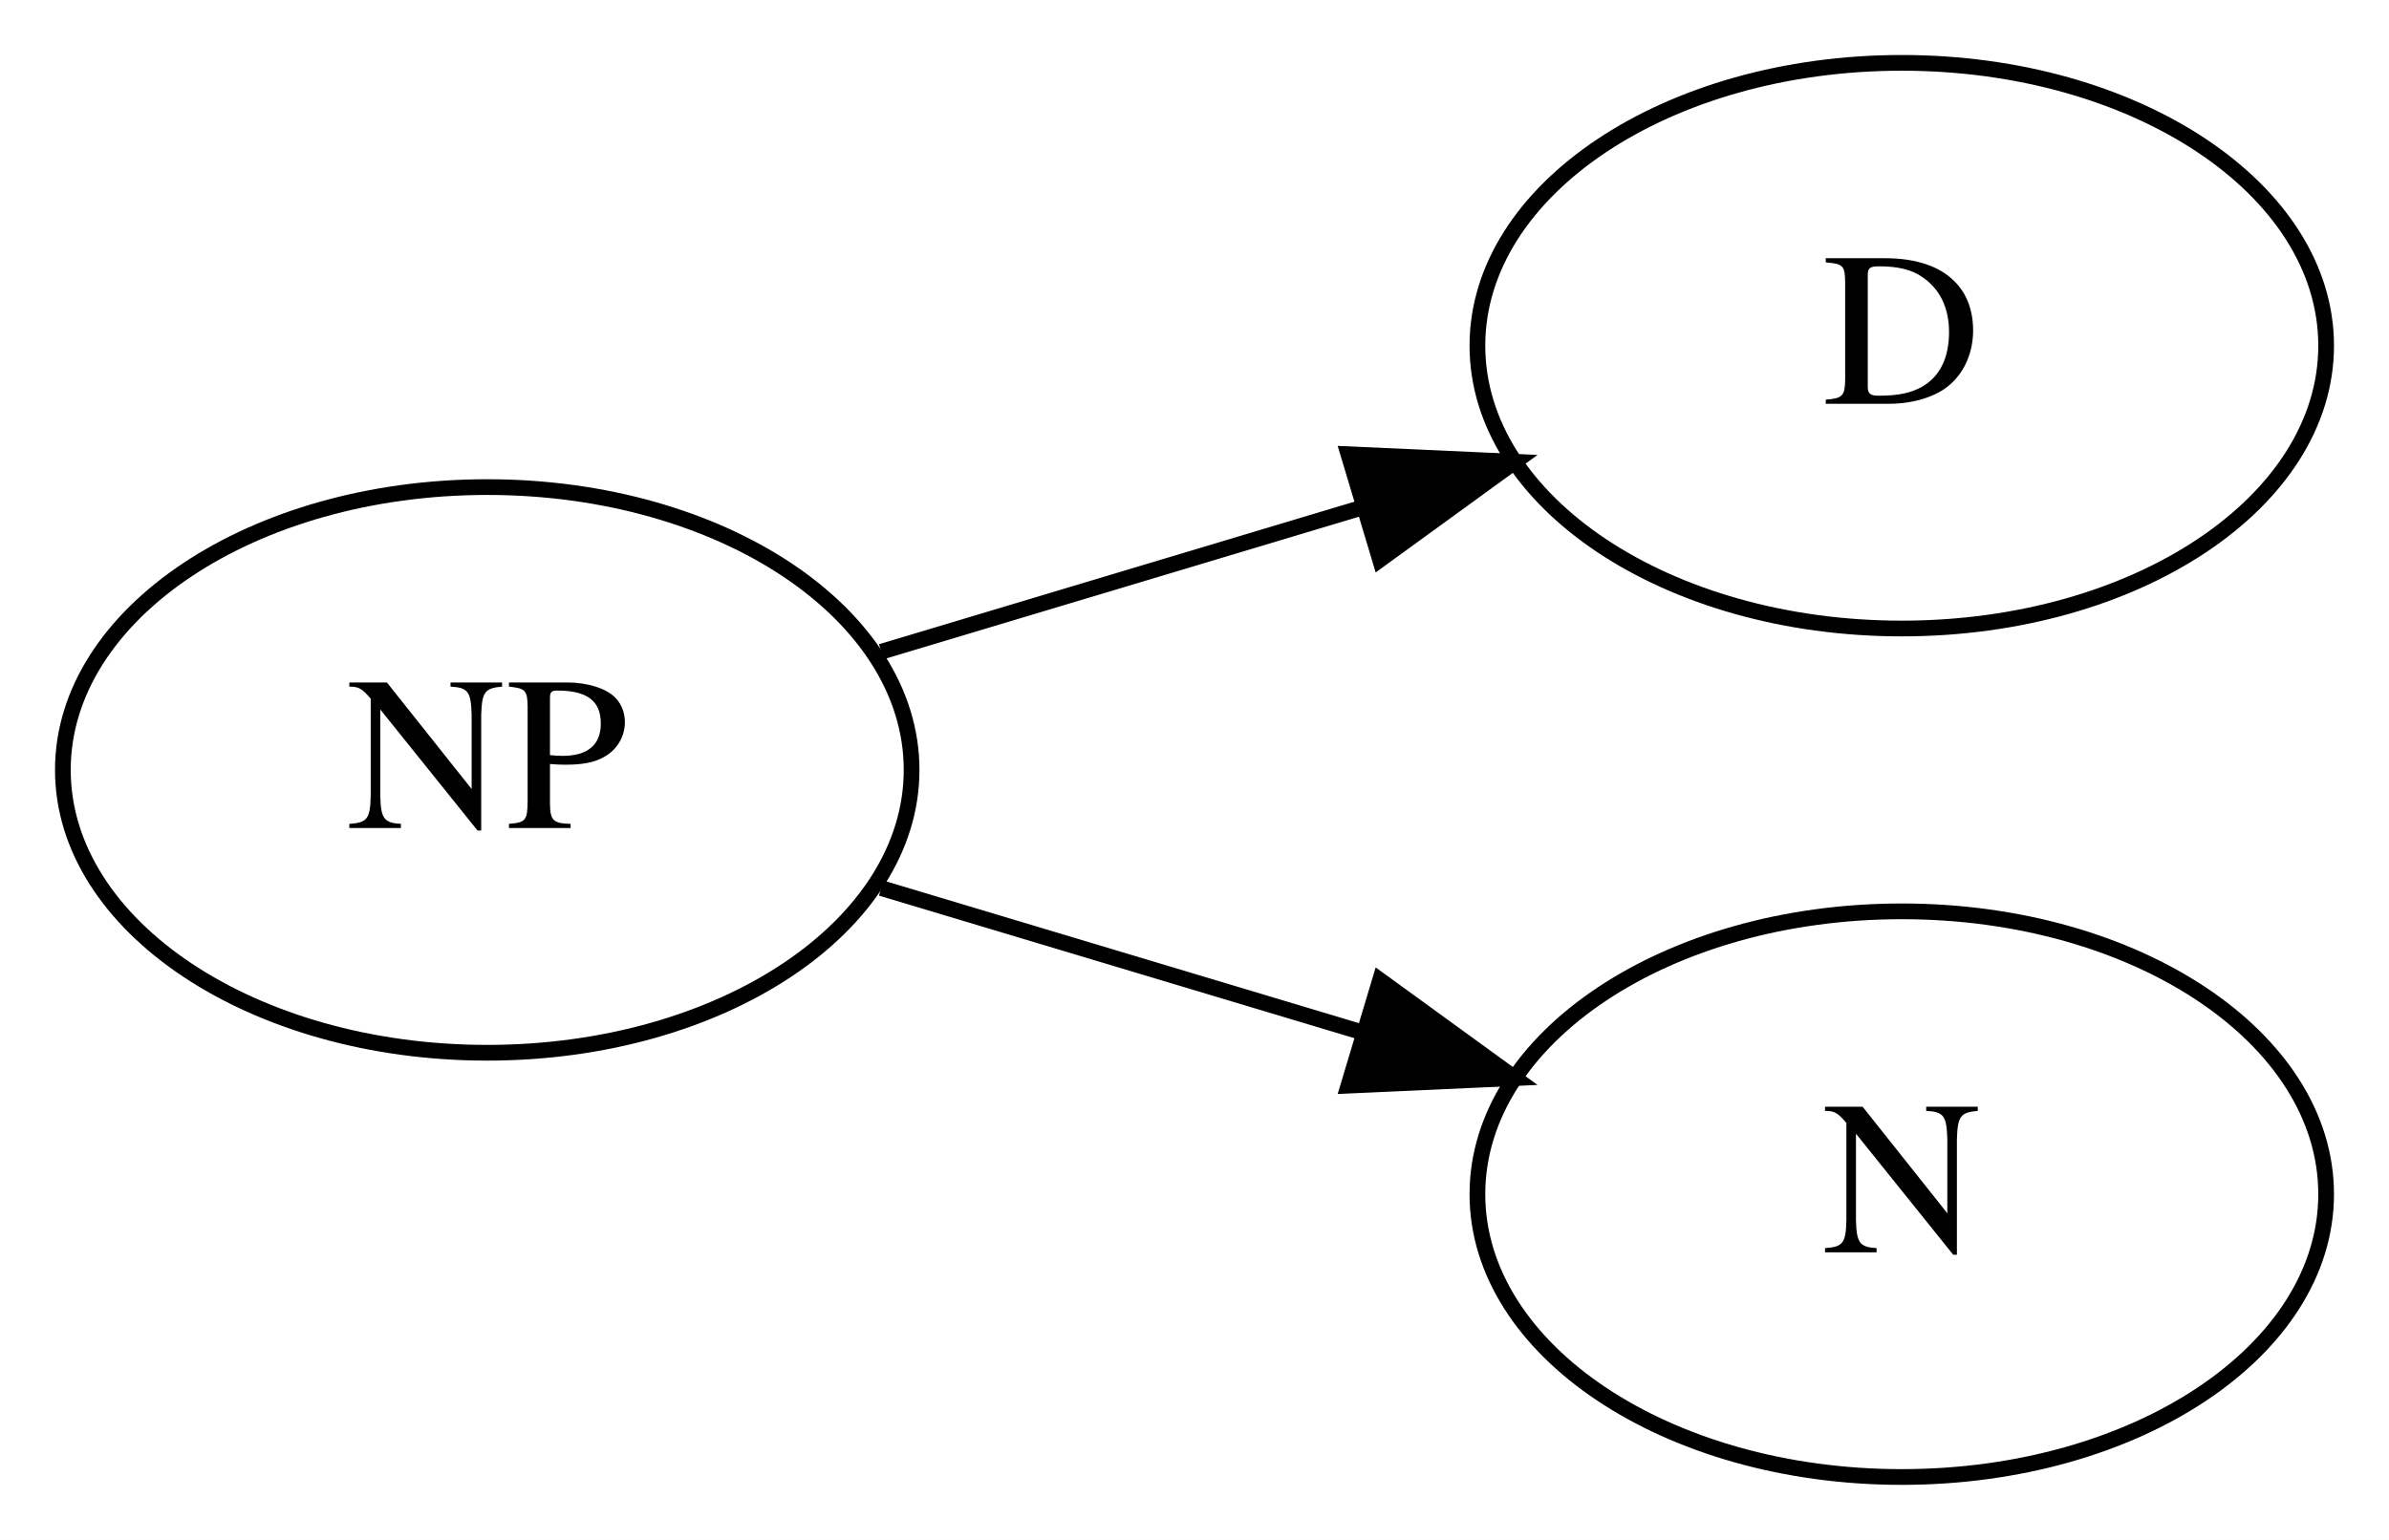
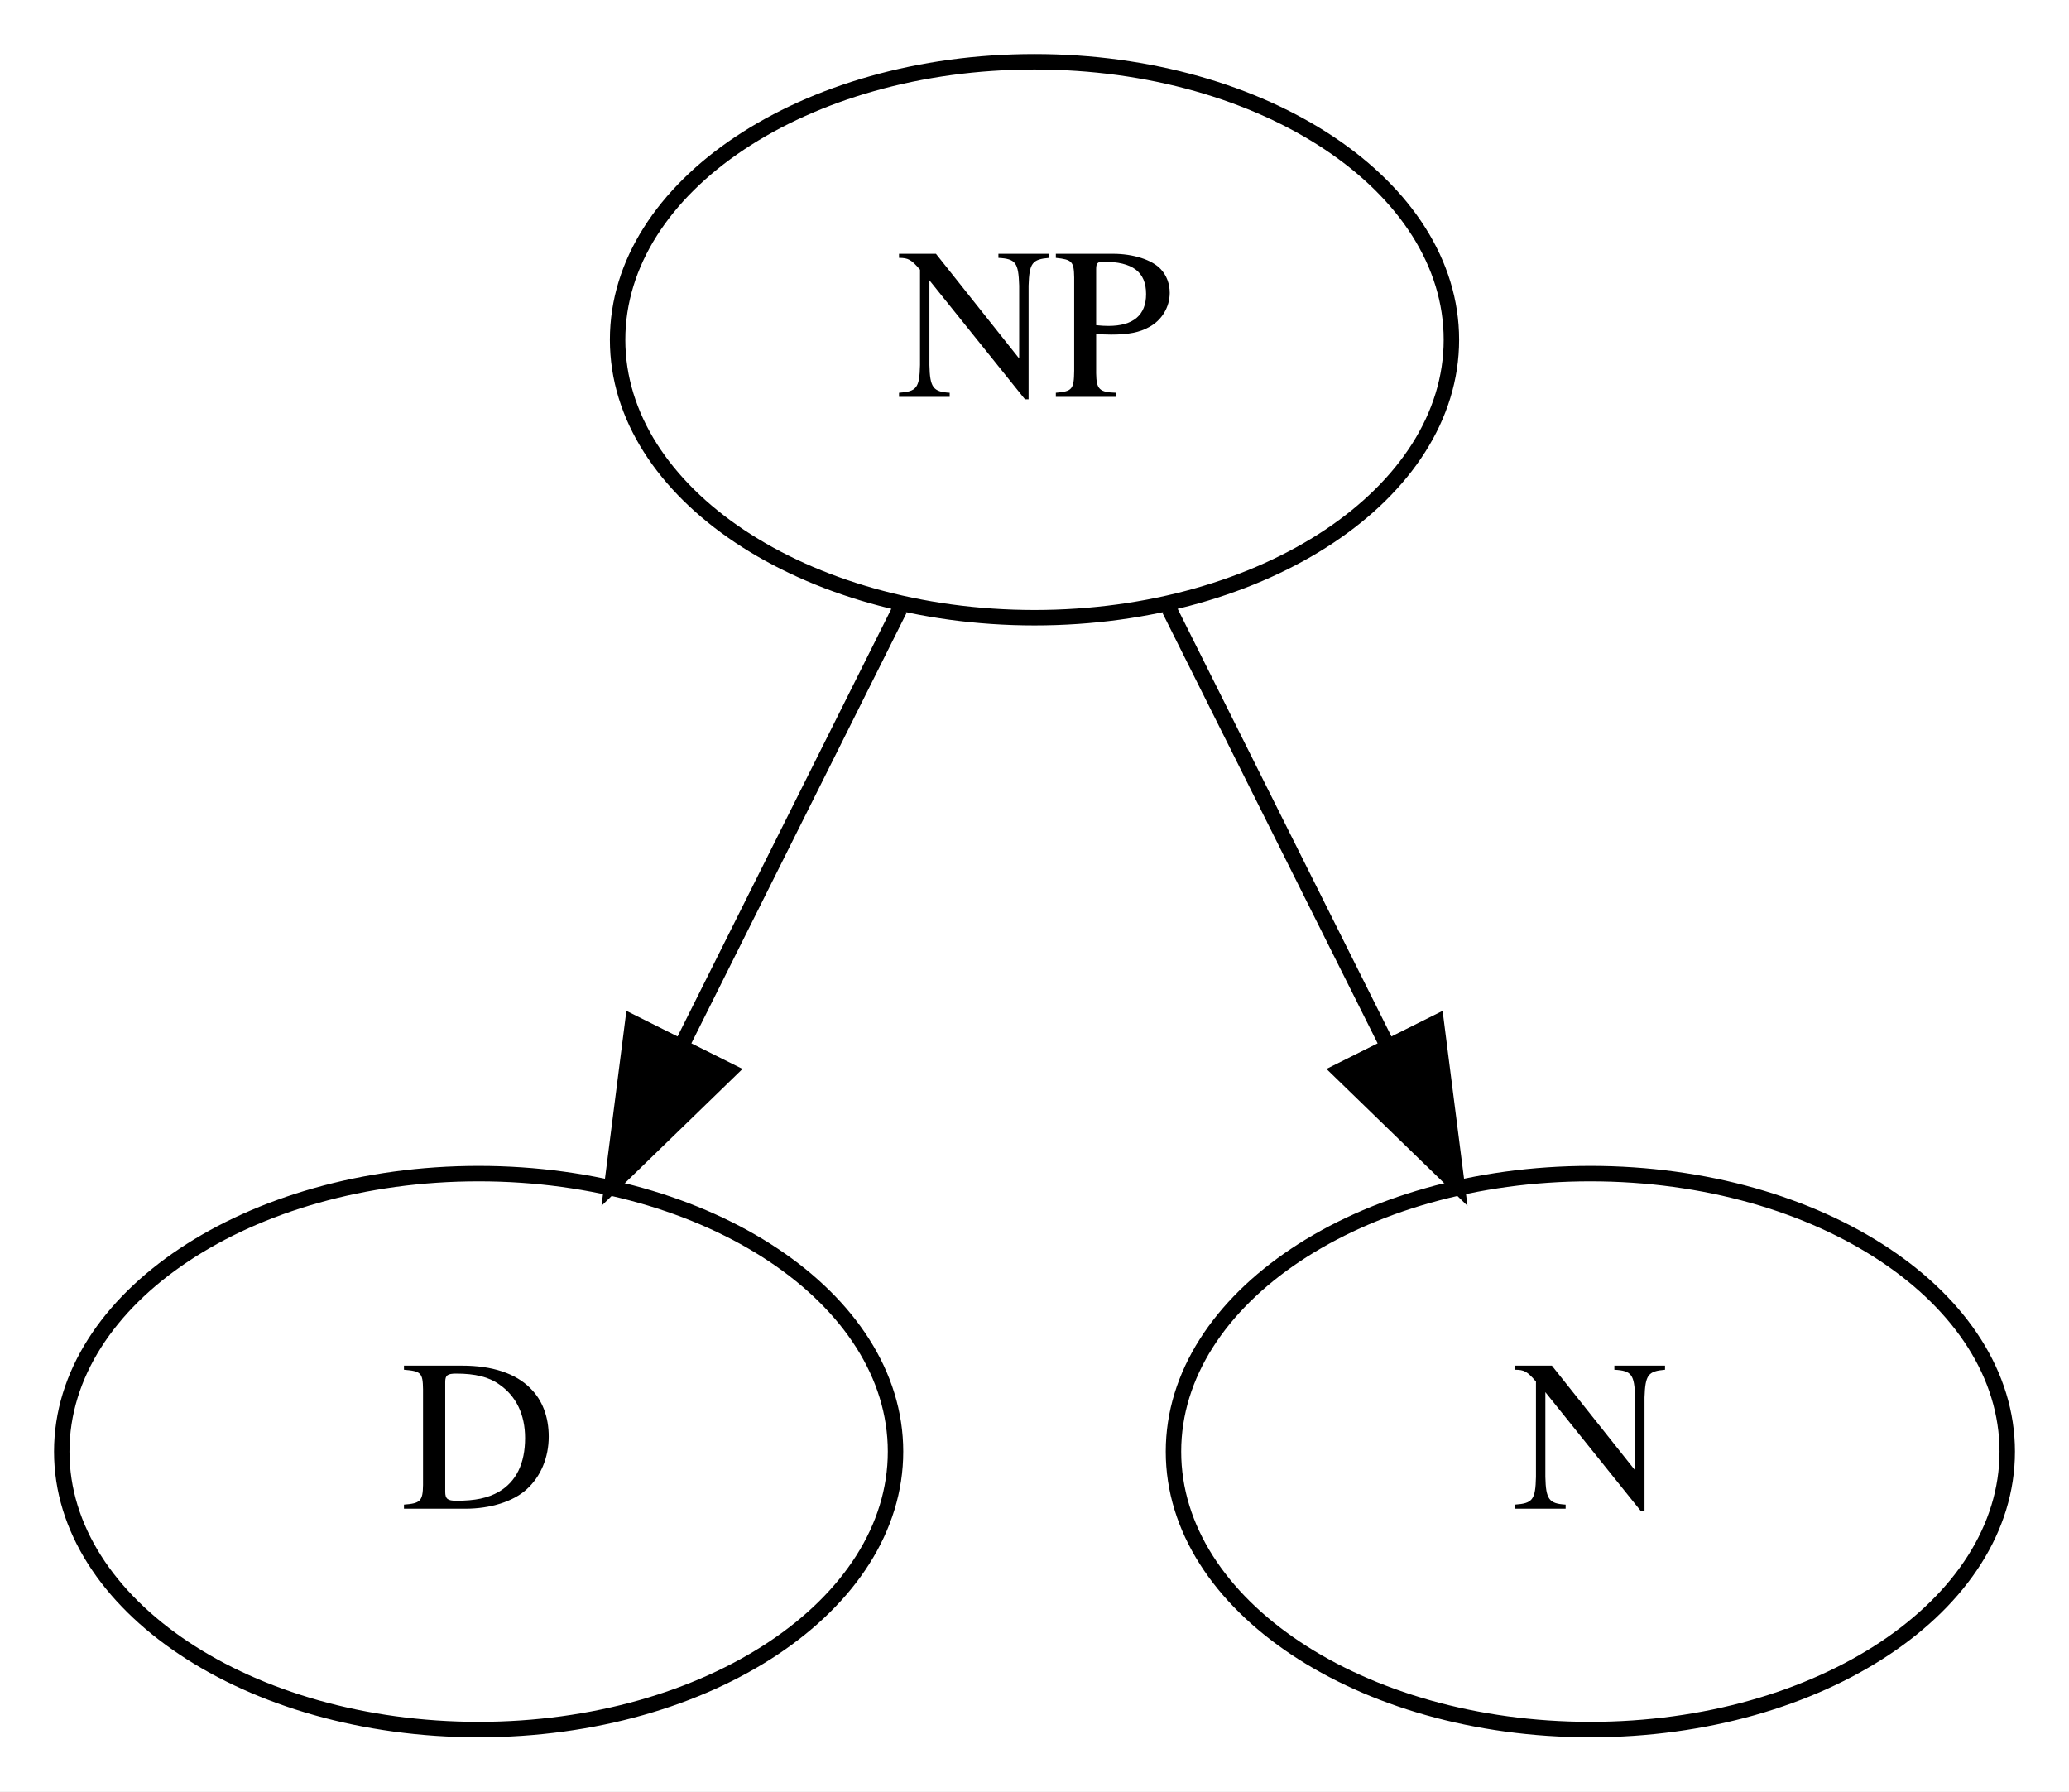
- <svg xmlns="http://www.w3.org/2000/svg" width="152pt" height="98pt" viewBox="0.00 0.00 152.00 98.00">
-   <g id="graph0" class="graph" transform="scale(1 1) rotate(0) translate(4 94)">
-     <polygon fill="#ffffff" stroke="transparent" points="-4,4 -4,-94 148,-94 148,4 -4,4" />
+ <svg xmlns="http://www.w3.org/2000/svg" width="134pt" height="116pt" viewBox="0.00 0.00 134.00 116.00">
+   <g id="graph0" class="graph" transform="scale(1 1) rotate(0) translate(4 112)">
+     <polygon fill="#ffffff" stroke="transparent" points="-4,4 -4,-112 130,-112 130,4 -4,4" />
    <g id="node1" class="node">
-       <ellipse fill="none" stroke="#000000" cx="27" cy="-45" rx="27" ry="18" />
-       <text text-anchor="middle" x="27" y="-41.3" font-family="Times,serif" font-size="14.00" fill="#000000">NP</text>
+       <ellipse fill="none" stroke="#000000" cx="63" cy="-90" rx="27" ry="18" />
+       <text text-anchor="middle" x="63" y="-86.3" font-family="Times,serif" font-size="14.00" fill="#000000">NP</text>
    </g>
    <g id="node2" class="node">
-       <ellipse fill="none" stroke="#000000" cx="117" cy="-72" rx="27" ry="18" />
-       <text text-anchor="middle" x="117" y="-68.3" font-family="Times,serif" font-size="14.00" fill="#000000">D</text>
+       <ellipse fill="none" stroke="#000000" cx="27" cy="-18" rx="27" ry="18" />
+       <text text-anchor="middle" x="27" y="-14.3" font-family="Times,serif" font-size="14.00" fill="#000000">D</text>
    </g>
    <g id="edge1" class="edge">
-       <path fill="none" stroke="#000000" d="M52.07,-52.521C61.51,-55.353 72.417,-58.625 82.564,-61.669" />
-       <polygon fill="#000000" stroke="#000000" points="81.791,-65.091 92.376,-64.613 83.803,-58.387 81.791,-65.091" />
+       <path fill="none" stroke="#000000" d="M54.285,-72.571C50.04,-64.081 44.846,-53.693 40.134,-44.267" />
+       <polygon fill="#000000" stroke="#000000" points="43.237,-42.648 35.634,-35.269 36.976,-45.778 43.237,-42.648" />
    </g>
    <g id="node3" class="node">
-       <ellipse fill="none" stroke="#000000" cx="117" cy="-18" rx="27" ry="18" />
-       <text text-anchor="middle" x="117" y="-14.3" font-family="Times,serif" font-size="14.00" fill="#000000">N</text>
+       <ellipse fill="none" stroke="#000000" cx="99" cy="-18" rx="27" ry="18" />
+       <text text-anchor="middle" x="99" y="-14.3" font-family="Times,serif" font-size="14.00" fill="#000000">N</text>
    </g>
    <g id="edge2" class="edge">
-       <path fill="none" stroke="#000000" d="M52.07,-37.479C61.51,-34.647 72.417,-31.375 82.564,-28.331" />
-       <polygon fill="#000000" stroke="#000000" points="83.803,-31.613 92.376,-25.387 81.791,-24.909 83.803,-31.613" />
+       <path fill="none" stroke="#000000" d="M71.715,-72.571C75.96,-64.081 81.154,-53.693 85.866,-44.267" />
+       <polygon fill="#000000" stroke="#000000" points="89.024,-45.778 90.366,-35.269 82.763,-42.648 89.024,-45.778" />
    </g>
  </g>
</svg>
